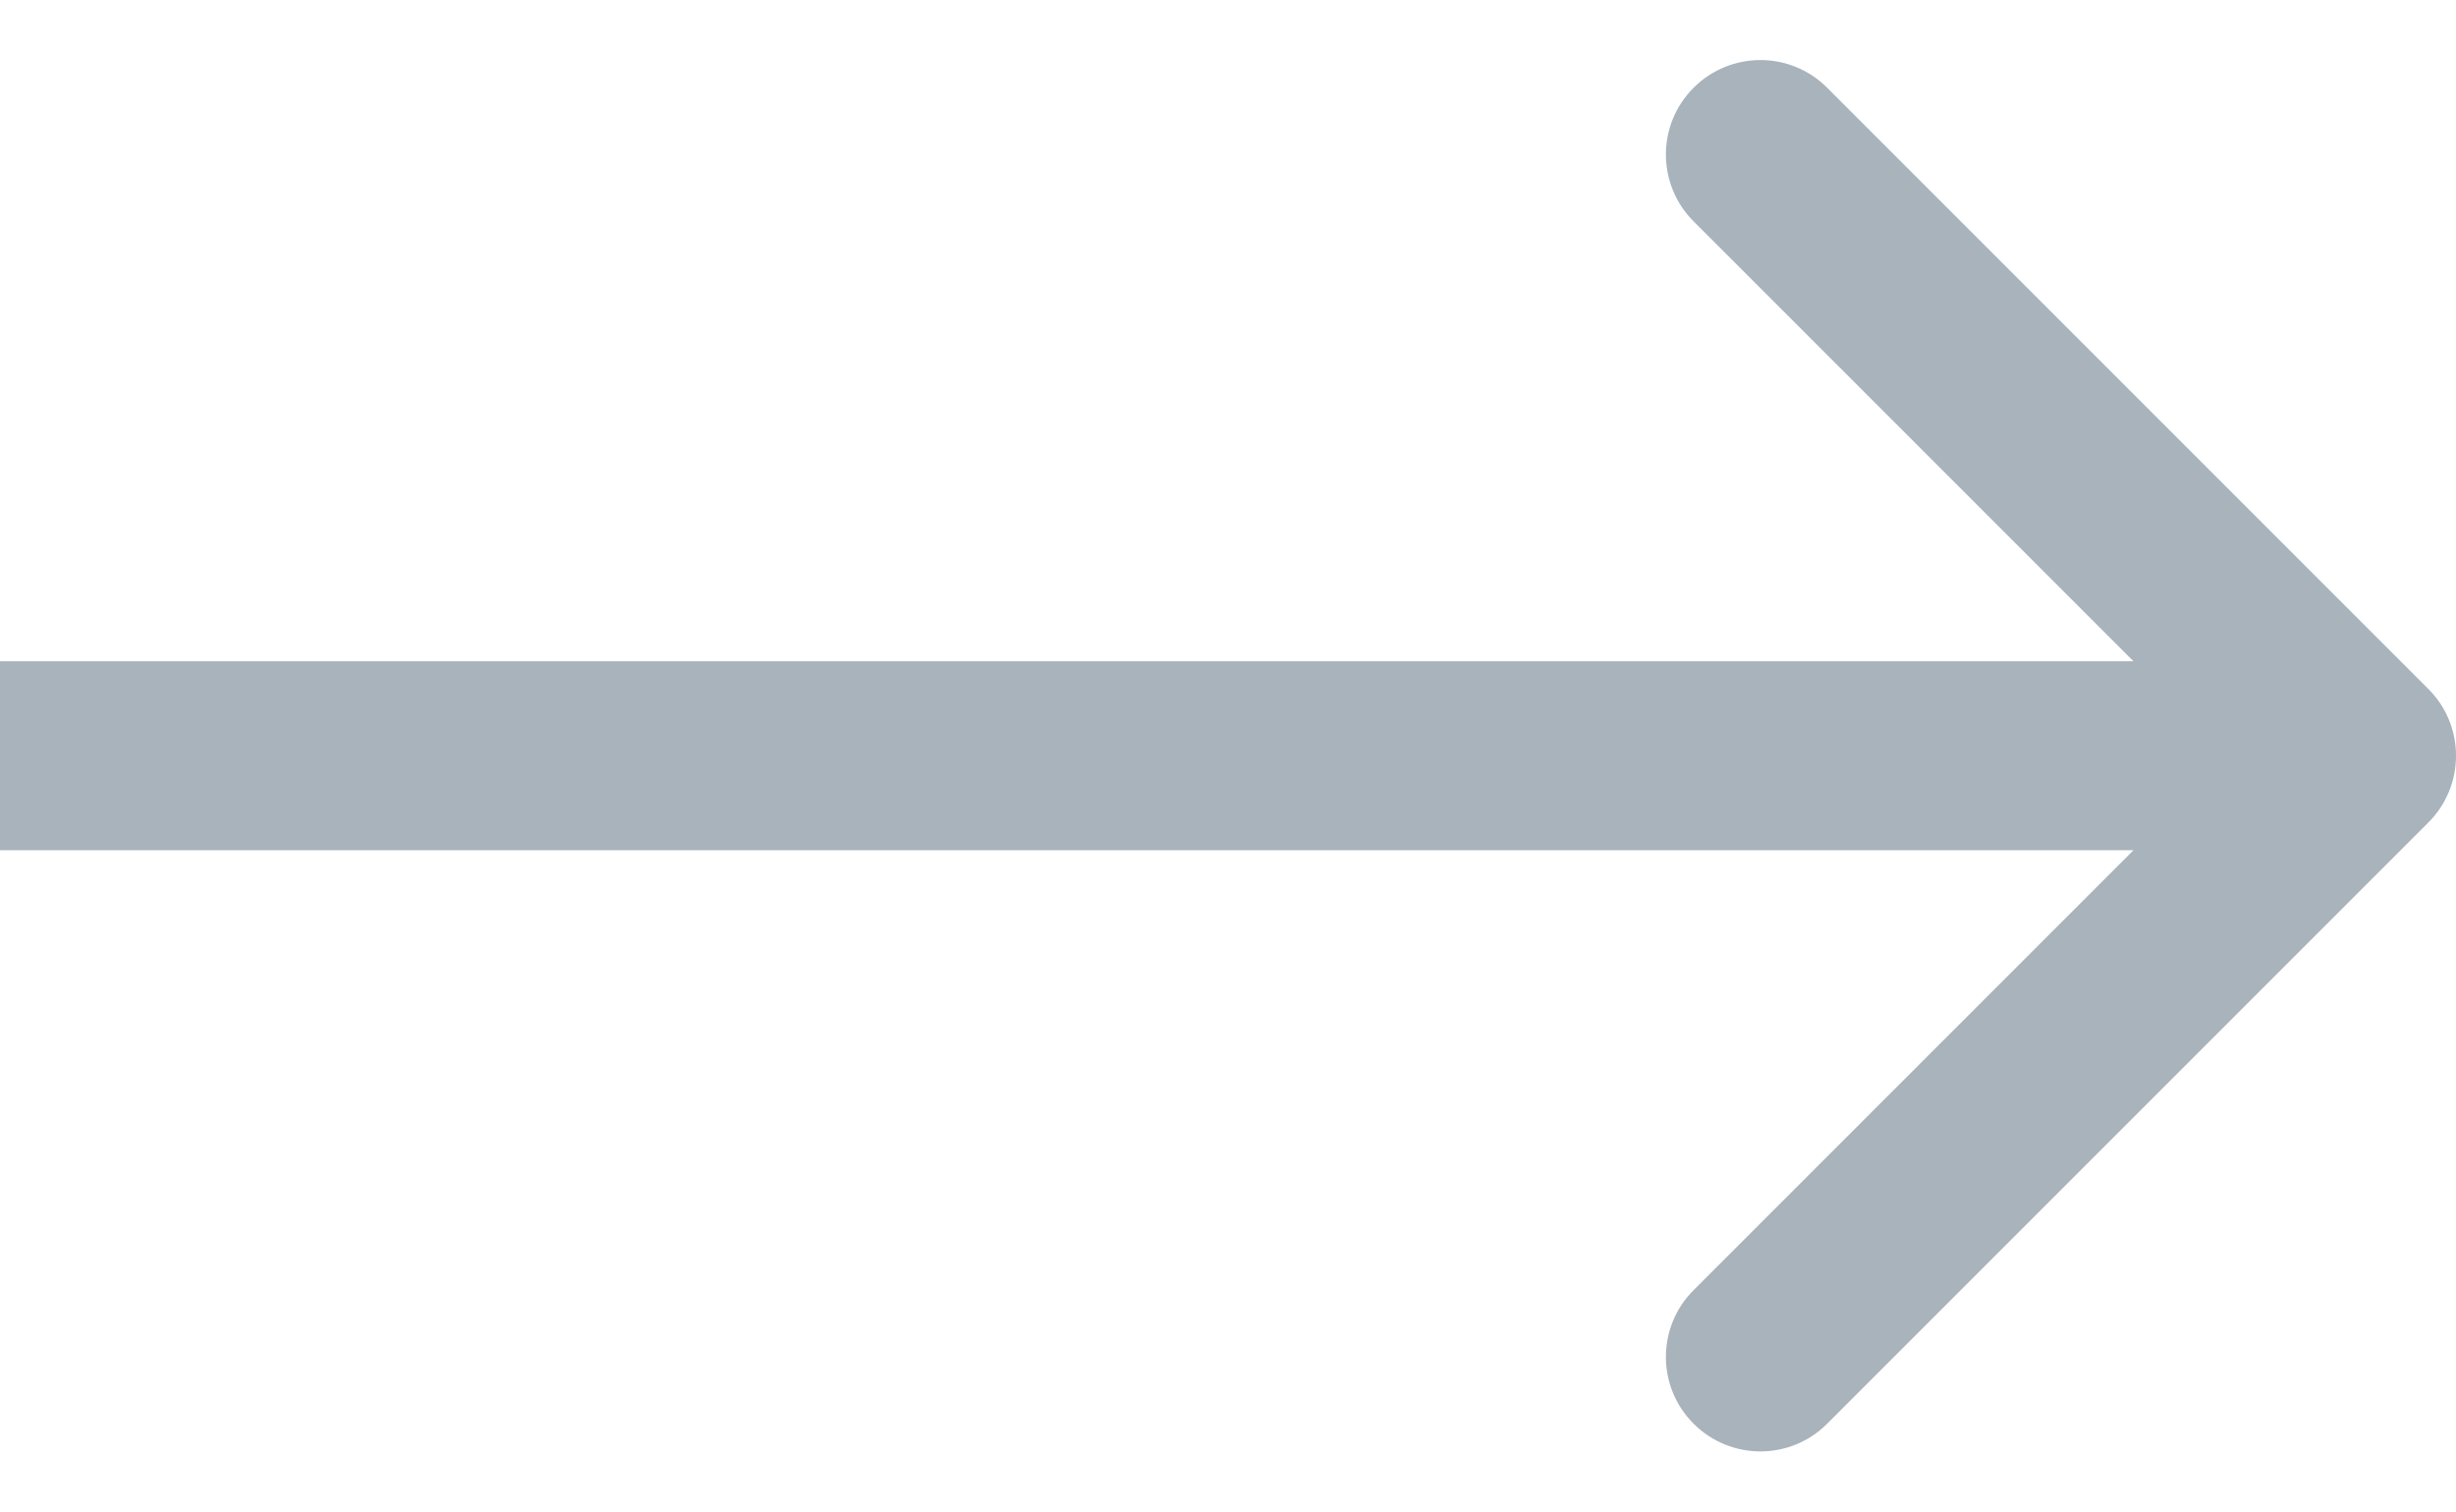
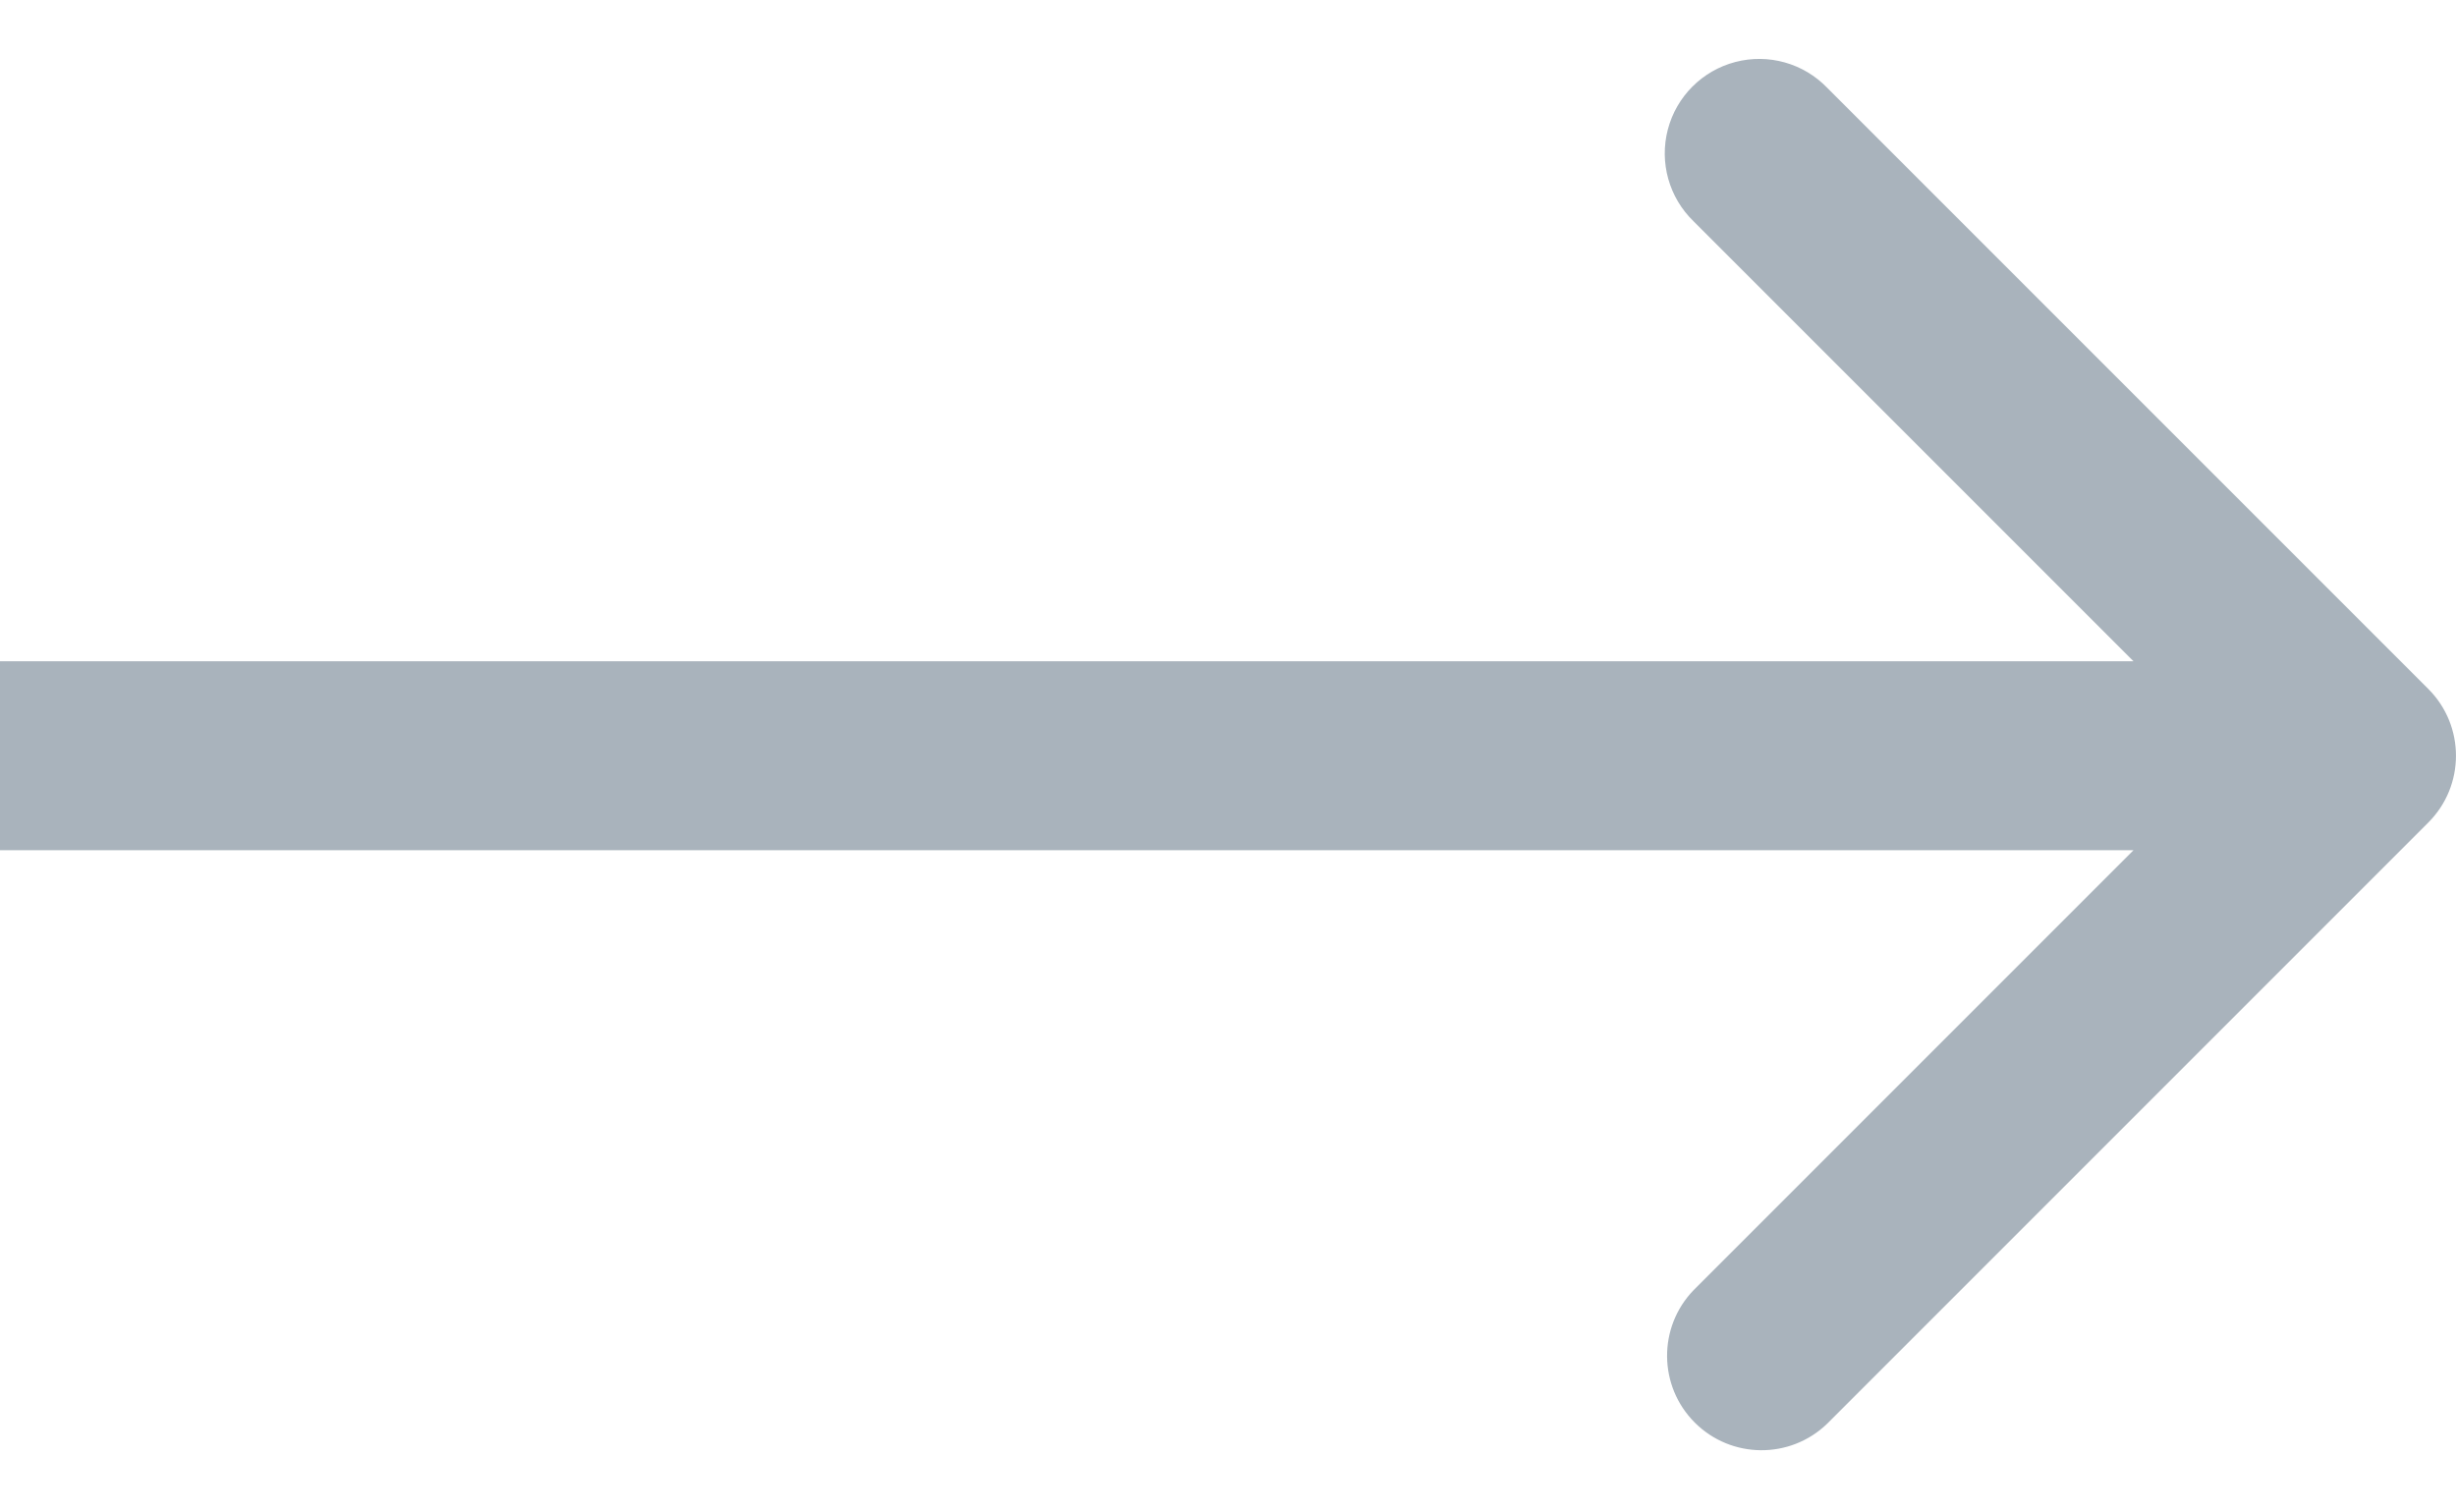
- <svg xmlns="http://www.w3.org/2000/svg" width="26" height="16" viewBox="0 0 26 16" fill="none">
-   <path d="M25.707 8.707C26.098 8.317 26.098 7.683 25.707 7.293L19.343 0.929C18.953 0.538 18.32 0.538 17.929 0.929C17.538 1.319 17.538 1.953 17.929 2.343L23.586 8L17.929 13.657C17.538 14.047 17.538 14.681 17.929 15.071C18.32 15.462 18.953 15.462 19.343 15.071L25.707 8.707ZM-8.74228e-08 9L25 9L25 7L8.74228e-08 7L-8.74228e-08 9Z" fill="#A9B3BC" />
+ <svg xmlns="http://www.w3.org/2000/svg" width="26" height="16" fill="none">
+   <path d="M25.707 8.707a1 1 0 000-1.414L19.343.929a1 1 0 10-1.414 1.414L23.586 8l-5.657 5.657a1 1 0 001.414 1.414l6.364-6.364zM0 9h25V7H0v2z" fill="#A9B3BC" />
</svg>
